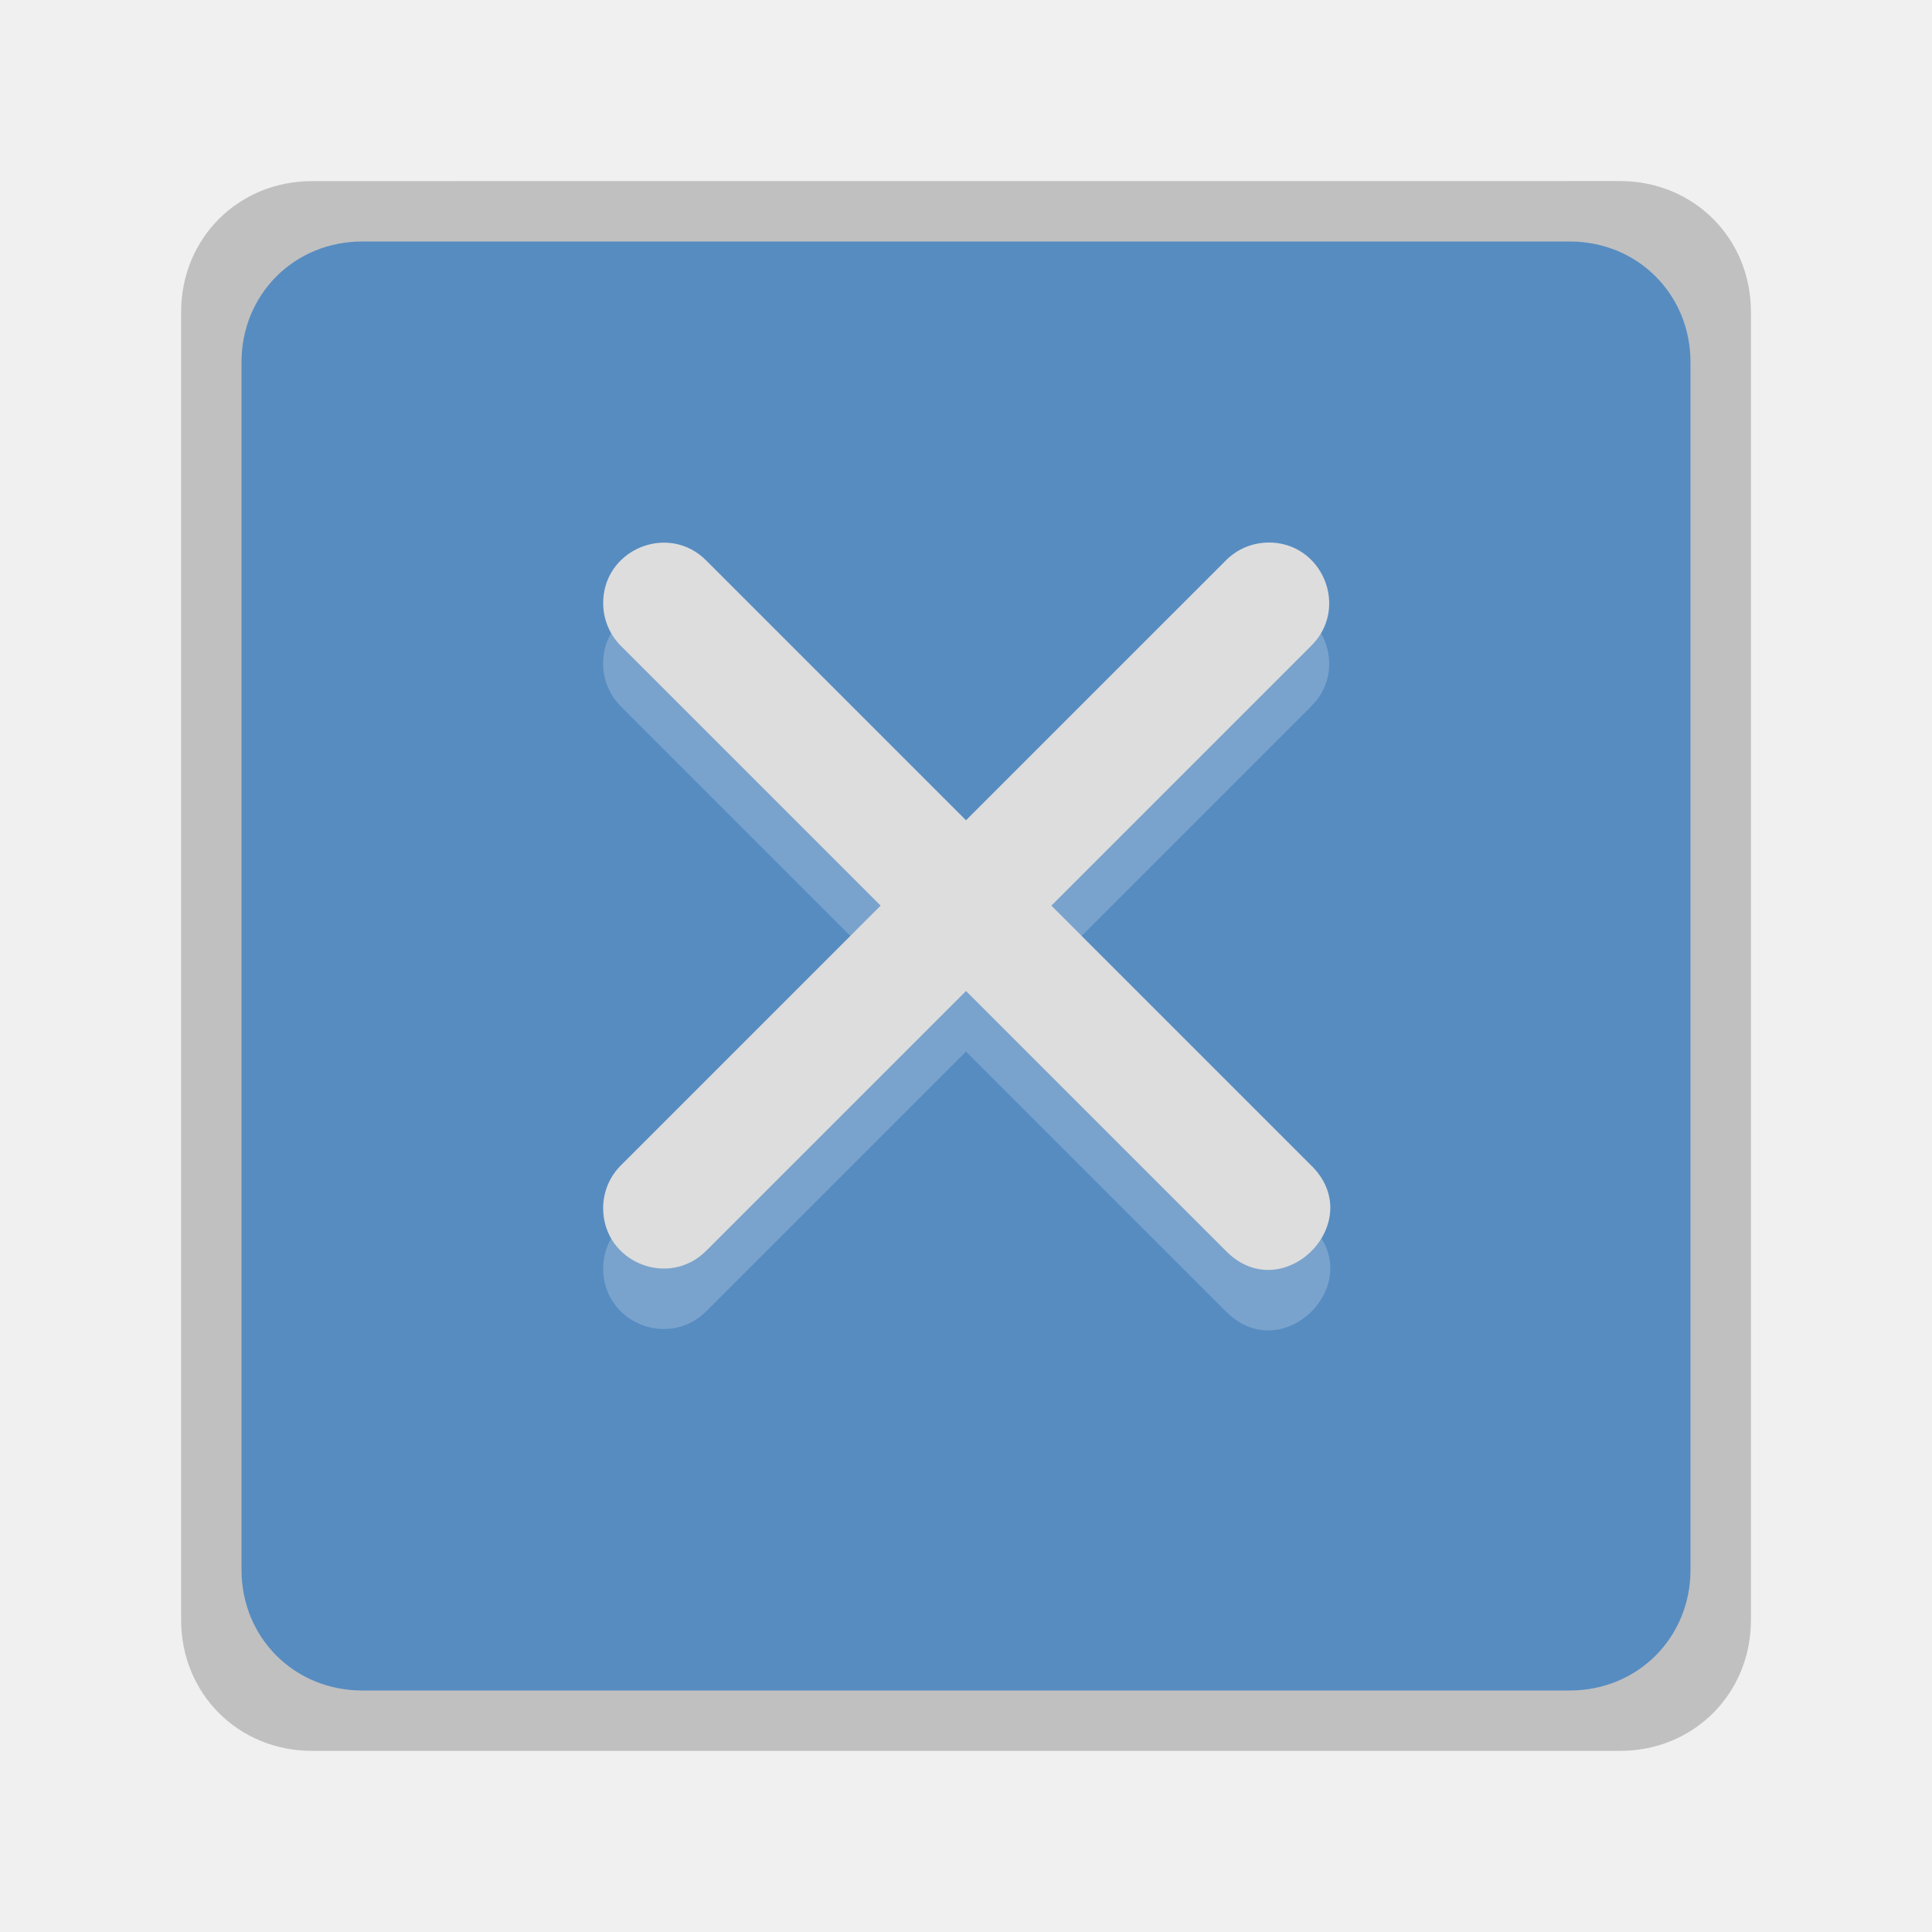
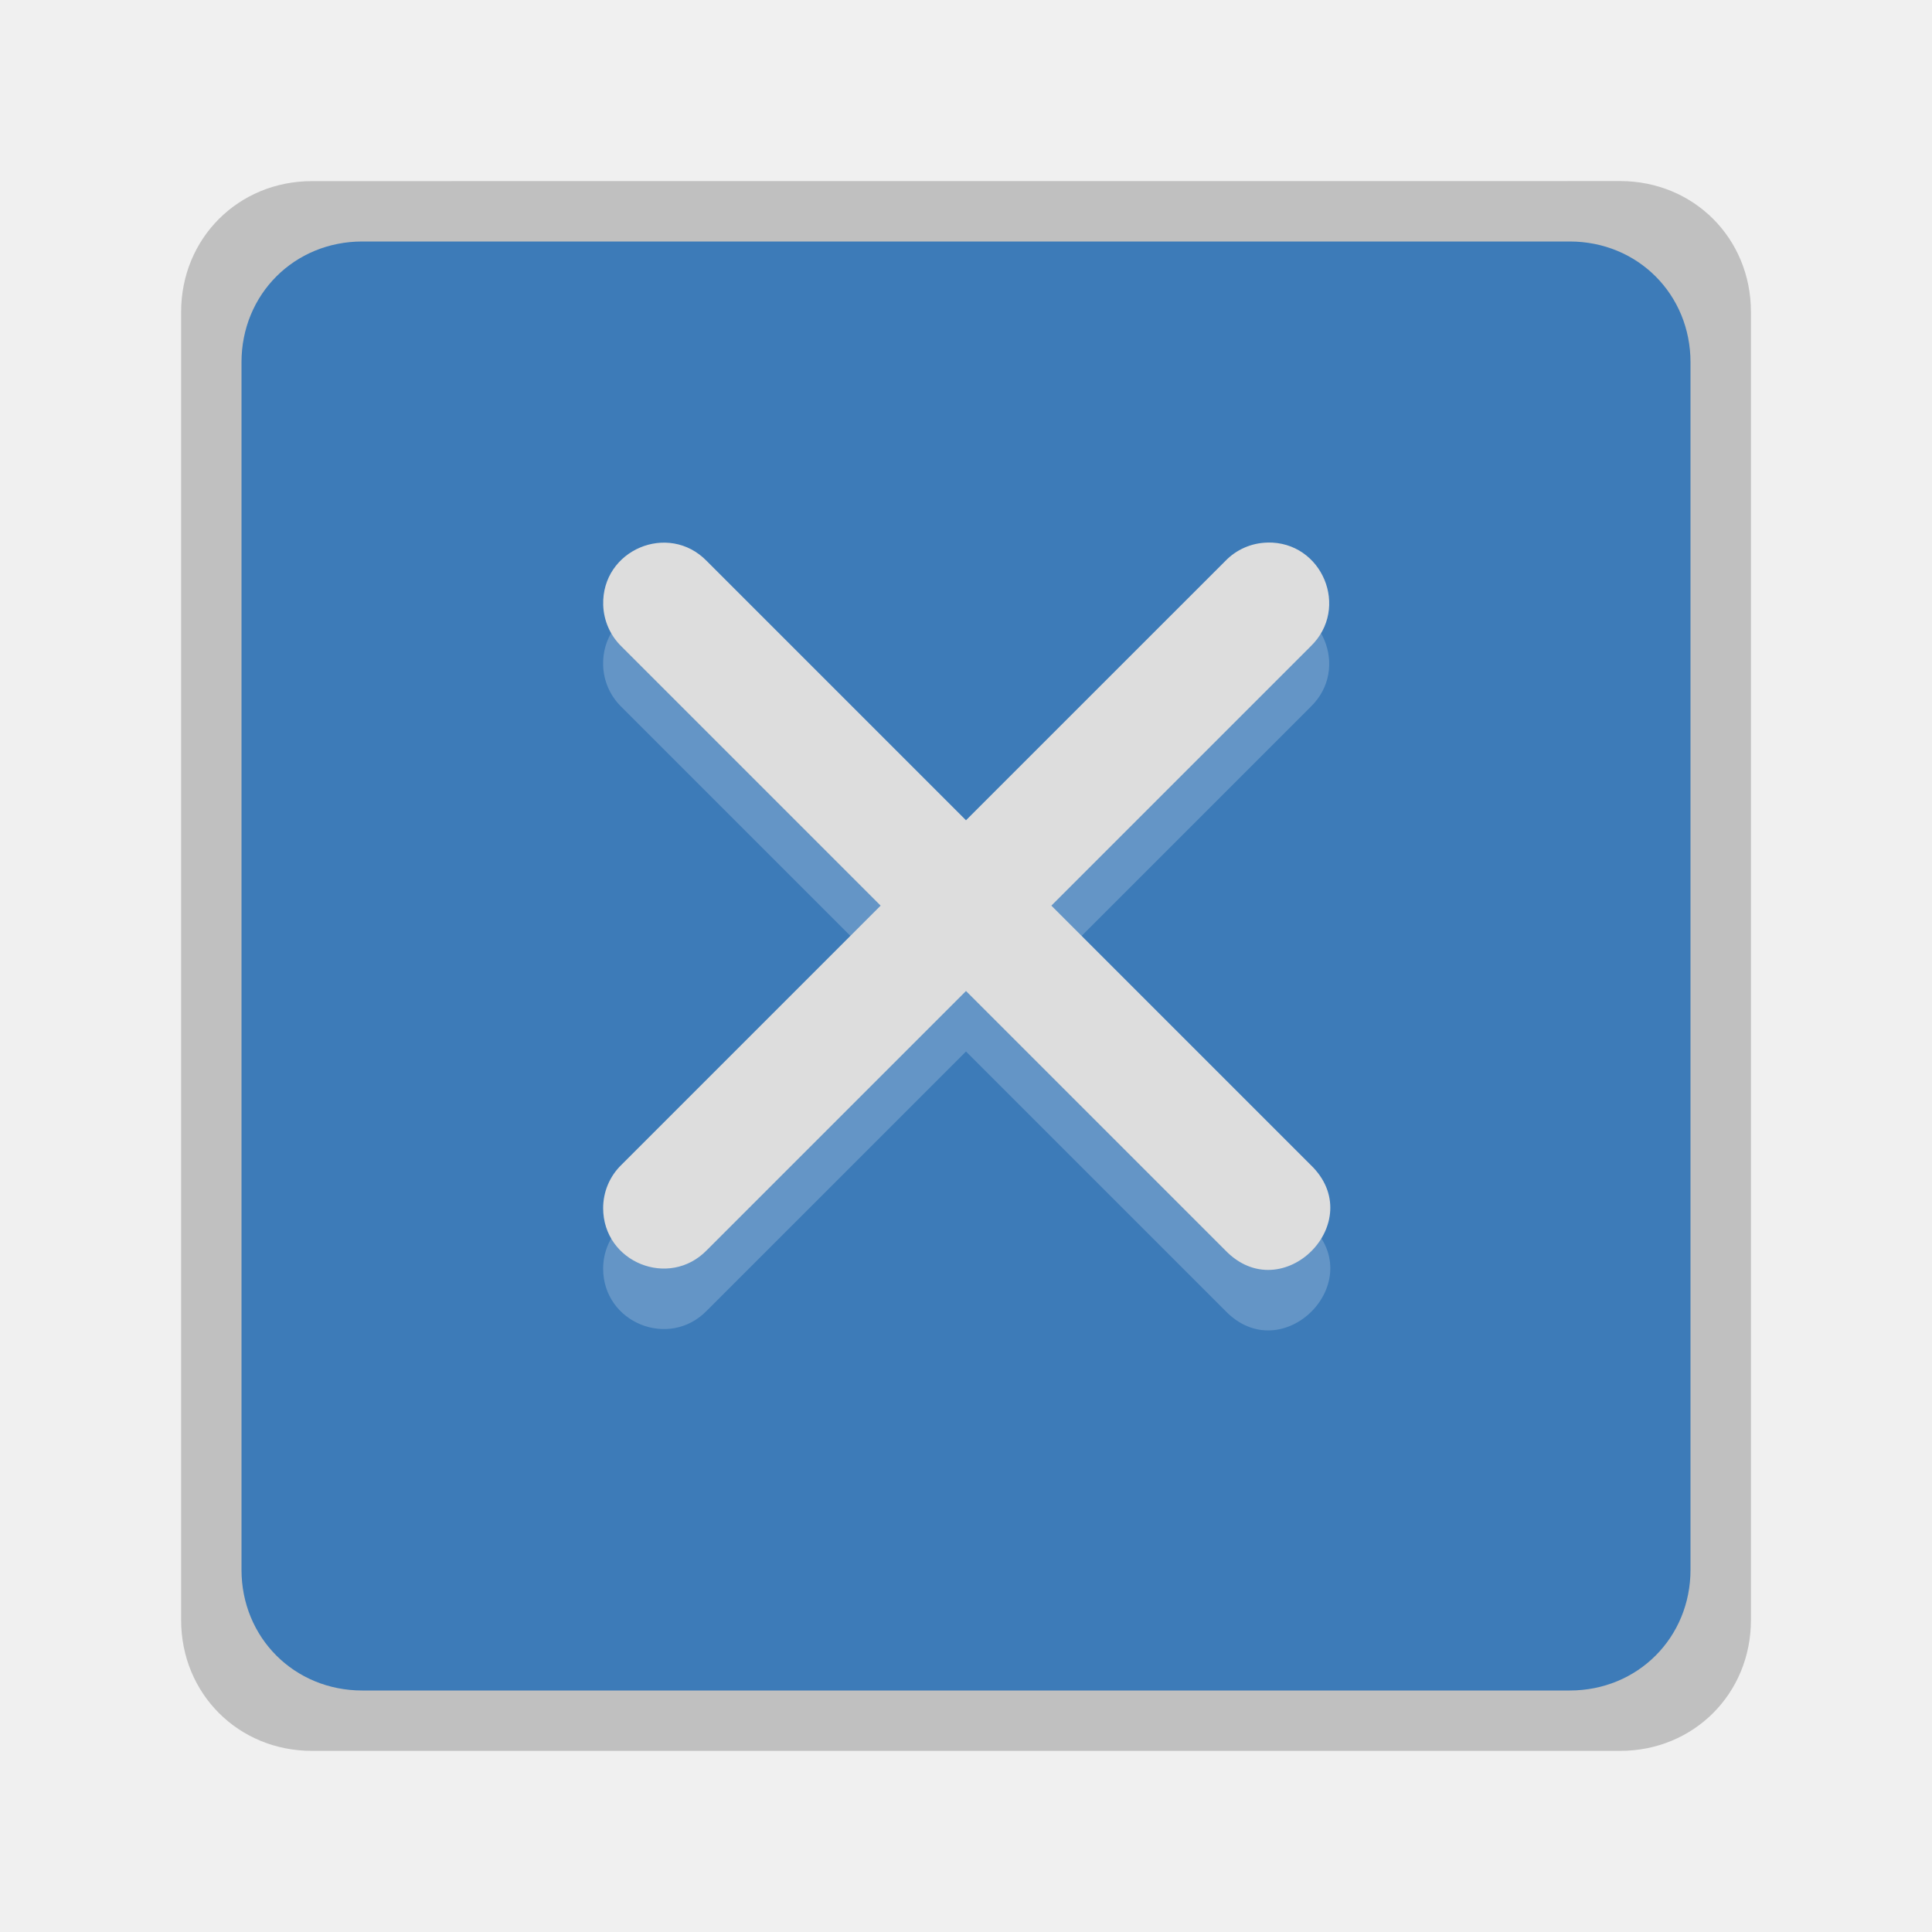
<svg xmlns="http://www.w3.org/2000/svg" width="32" height="32" viewBox="0 0 32 32" version="1.1" id="svg8">
  <defs id="defs2" />
  <g id="layer1" transform="translate(0,-485.625)">
    <g id="pan-start-symbolic" transform="rotate(-90,18,509.625)">
      <path id="path2272" d="m 39,496.792 c 0,-1.219 -0.948,-2.167 -2.167,-2.167 H 15.167 c -1.219,0 -2.167,0.948 -2.167,2.167 v 21.667 c 0,1.219 0.948,2.167 2.167,2.167 h 21.667 c 1.219,0 2.167,-0.948 2.167,-2.167 z" style="opacity:0.2;fill:#000000;fill-opacity:1;stroke:none;stroke-width:2;stroke-linecap:round;stroke-linejoin:miter;stroke-miterlimit:4;stroke-dasharray:none;stroke-opacity:1" />
-       <path style="opacity:1;fill:#578cc1;fill-opacity:1;stroke:none;stroke-width:2;stroke-linecap:round;stroke-linejoin:miter;stroke-miterlimit:4;stroke-dasharray:none;stroke-opacity:1" d="m 38,497.625 c 0,-1.125 -0.875,-2 -2,-2 h -20 c -1.125,0 -2,0.875 -2,2 v 20 c 0,1.125 0.875,2 2,2 h 20 c 1.125,0 2,-0.875 2,-2 z" id="rect2231" />
+       <path style="opacity:1;fill:#3d7bb8;fill-opacity:1;stroke:none;stroke-width:2;stroke-linecap:round;stroke-linejoin:miter;stroke-miterlimit:4;stroke-dasharray:none;stroke-opacity:1" d="m 38,497.625 c 0,-1.125 -0.875,-2 -2,-2 h -20 c -1.125,0 -2,0.875 -2,2 v 20 c 0,1.125 0.875,2 2,2 h 20 c 1.125,0 2,-0.875 2,-2 z" id="rect2231" />
      <path id="path2270" d="m 32.013,512.615 c -0.006,-0.264 -0.116,-0.514 -0.307,-0.697 l -4.293,-4.293 4.293,-4.293 c 0.654,-0.636 0.185,-1.744 -0.727,-1.717 -0.26,0.008 -0.506,0.116 -0.688,0.303 l -4.293,4.293 -4.293,-4.293 c -0.188,-0.194 -0.447,-0.303 -0.717,-0.303 -0.897,2.4e-4 -1.34,1.091 -0.697,1.717 l 4.293,4.293 -4.293,4.293 c -0.982,0.943 0.472,2.396 1.414,1.414 l 4.293,-4.293 4.293,4.293 c 0.632,0.657 1.742,0.195 1.721,-0.717 z" style="color:#000000;font-style:normal;font-variant:normal;font-weight:normal;font-stretch:normal;font-size:medium;line-height:normal;font-family:sans-serif;font-variant-ligatures:normal;font-variant-position:normal;font-variant-caps:normal;font-variant-numeric:normal;font-variant-alternates:normal;font-feature-settings:normal;text-indent:0;text-align:start;text-decoration:none;text-decoration-line:none;text-decoration-style:solid;text-decoration-color:#000000;letter-spacing:normal;word-spacing:normal;text-transform:none;writing-mode:lr-tb;direction:ltr;text-orientation:mixed;dominant-baseline:auto;baseline-shift:baseline;text-anchor:start;white-space:normal;shape-padding:0;clip-rule:nonzero;display:inline;overflow:visible;visibility:visible;opacity:0.2;isolation:auto;mix-blend-mode:normal;color-interpolation:sRGB;color-interpolation-filters:linearRGB;solid-color:#000000;solid-opacity:1;vector-effect:none;fill:#ffffff;fill-opacity:1;fill-rule:nonzero;stroke:none;stroke-width:2;stroke-linecap:round;stroke-linejoin:miter;stroke-miterlimit:4;stroke-dasharray:none;stroke-dashoffset:0;stroke-opacity:1;color-rendering:auto;image-rendering:auto;shape-rendering:auto;text-rendering:auto;enable-background:accumulate" />
      <path style="color:#000000;font-style:normal;font-variant:normal;font-weight:normal;font-stretch:normal;font-size:medium;line-height:normal;font-family:sans-serif;font-variant-ligatures:normal;font-variant-position:normal;font-variant-caps:normal;font-variant-numeric:normal;font-variant-alternates:normal;font-feature-settings:normal;text-indent:0;text-align:start;text-decoration:none;text-decoration-line:none;text-decoration-style:solid;text-decoration-color:#000000;letter-spacing:normal;word-spacing:normal;text-transform:none;writing-mode:lr-tb;direction:ltr;text-orientation:mixed;dominant-baseline:auto;baseline-shift:baseline;text-anchor:start;white-space:normal;shape-padding:0;clip-rule:nonzero;display:inline;overflow:visible;visibility:visible;opacity:1;isolation:auto;mix-blend-mode:normal;color-interpolation:sRGB;color-interpolation-filters:linearRGB;solid-color:#000000;solid-opacity:1;vector-effect:none;fill:#dddddd;fill-opacity:1;fill-rule:nonzero;stroke:none;stroke-width:2;stroke-linecap:round;stroke-linejoin:miter;stroke-miterlimit:4;stroke-dasharray:none;stroke-dashoffset:0;stroke-opacity:1;color-rendering:auto;image-rendering:auto;shape-rendering:auto;text-rendering:auto;enable-background:accumulate" d="m 20.99,8.987 c -0.264,0.006 -0.514,0.116 -0.697,0.307 L 16,13.586 11.707,9.293 C 11.072,8.639 9.964,9.108 9.991,10.02 c 0.008,0.26 0.116,0.506 0.303,0.688 L 14.586,15 10.293,19.293 c -0.194,0.188 -0.303,0.447 -0.303,0.717 2.362e-4,0.897 1.091,1.34 1.717,0.697 L 16,16.414 l 4.293,4.293 c 0.943,0.982 2.396,-0.472 1.414,-1.414 L 17.414,15 21.707,10.707 c 0.657,-0.632 0.195,-1.742 -0.717,-1.721 z" transform="rotate(90,-224.8125,266.8125)" id="path2261" />
    </g>
  </g>
</svg>
